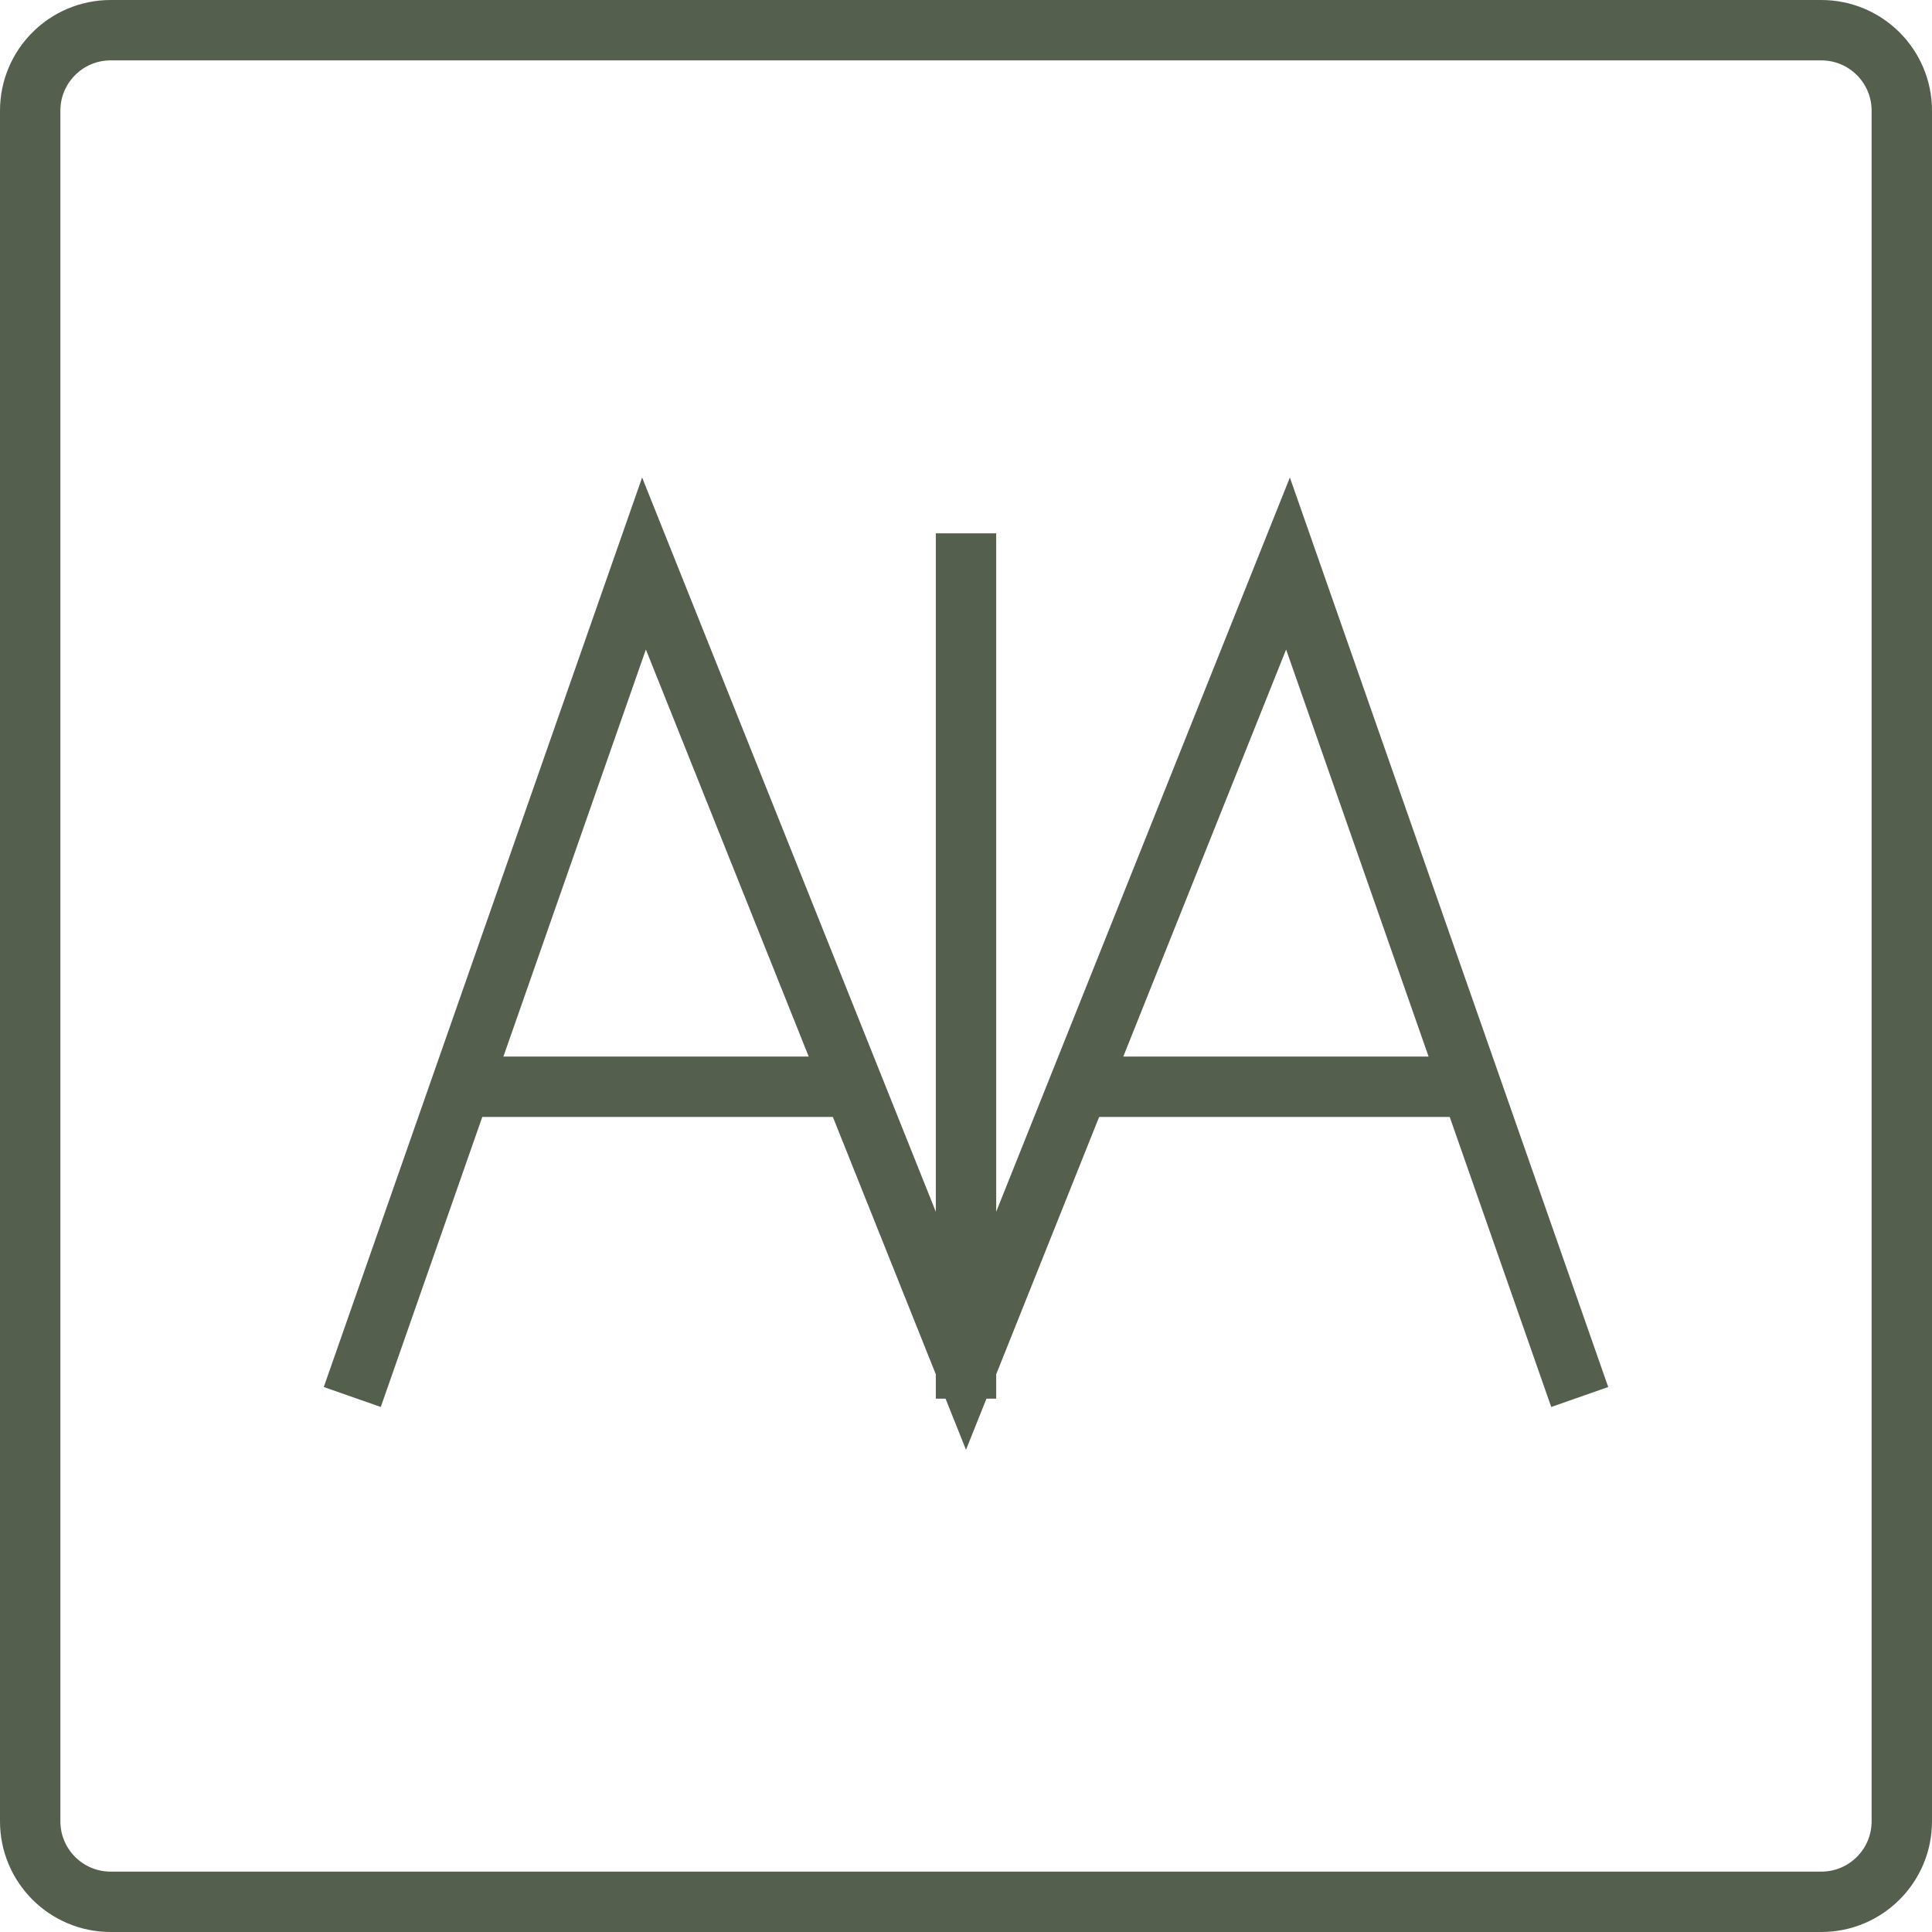
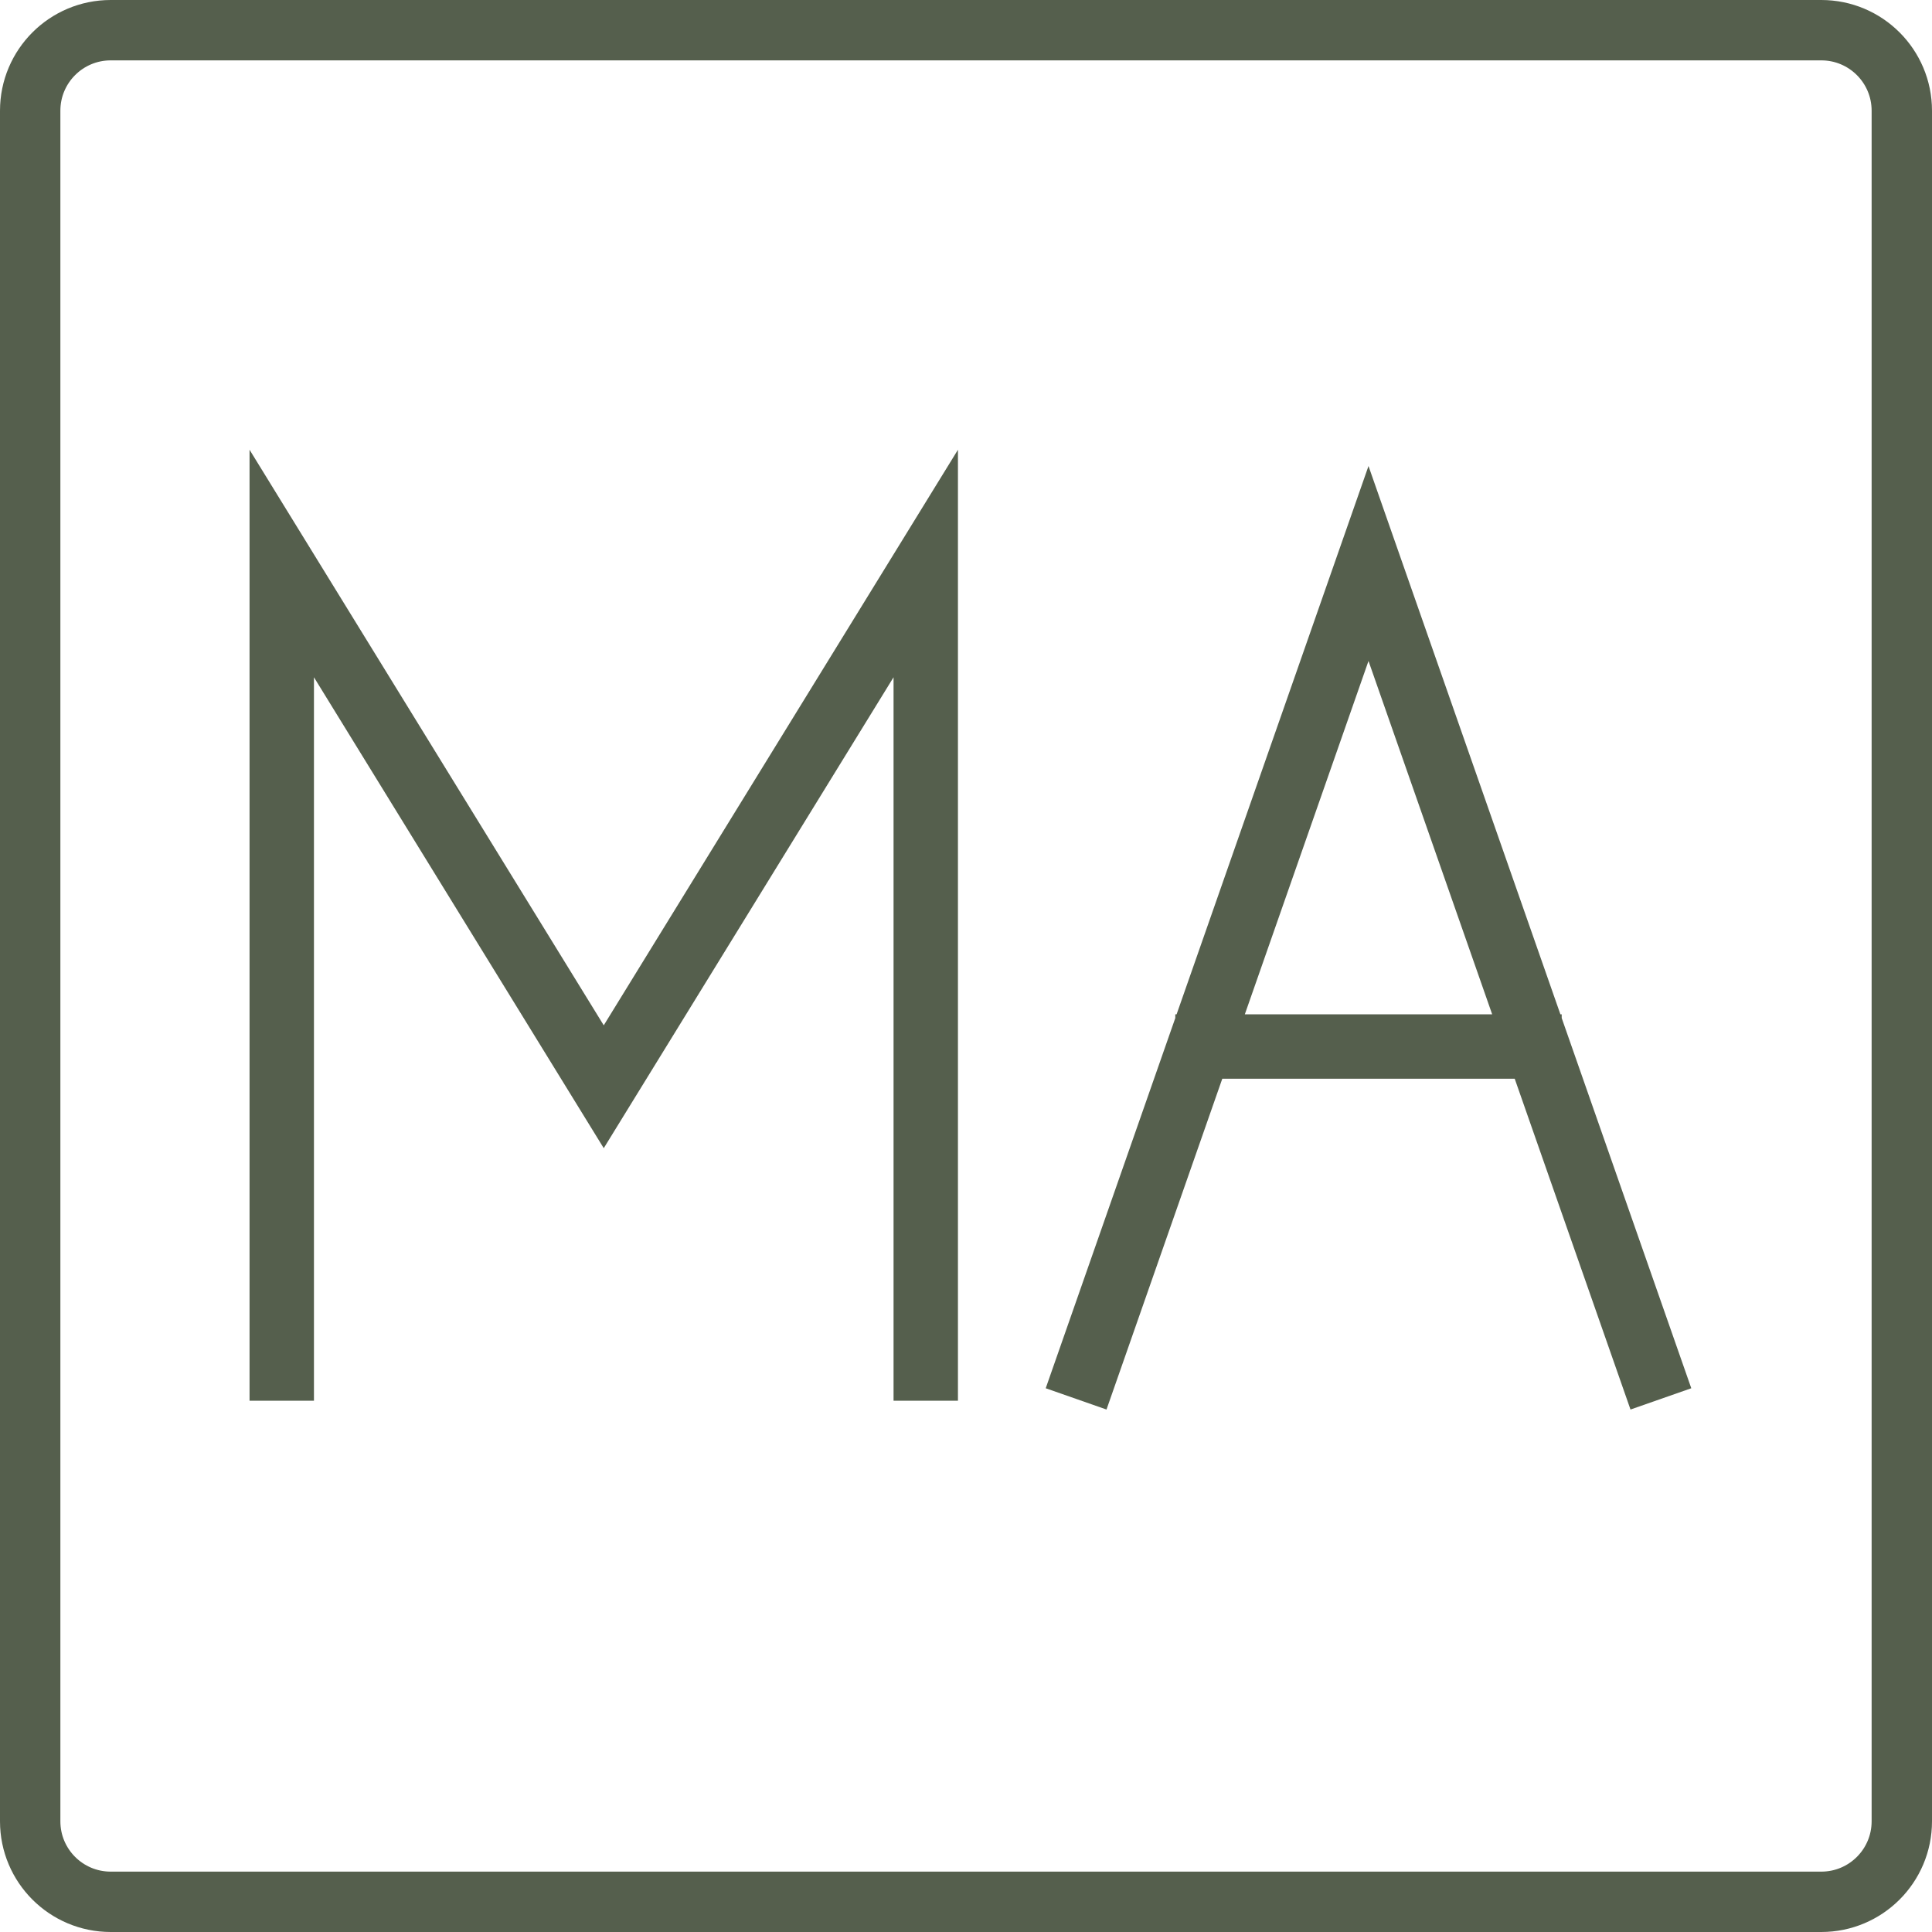
<svg xmlns="http://www.w3.org/2000/svg" viewBox="0 0 48 48" fill="none">
  <rect x=".75" y=".75" width="46.5" height="46.5" rx="2" stroke="#555f4d" stroke-width="1.5" />
-   <path d="M9 34 16 14l8 20 8-20 7 20M12 27h8m8 0h8M24 34V14" stroke="#555f4d" stroke-width="1.5" stroke-linecap="square" stroke-linejoin="miter" />
+   <g stroke="#555f4d" stroke-width="1.6" stroke-linecap="square" stroke-linejoin="miter">
+     <path d="M7 34V14L15 27L23 14V34" />
+     <path d="M27 34L34 14L41 34M30 26H38" />
+   </g>
</svg>
